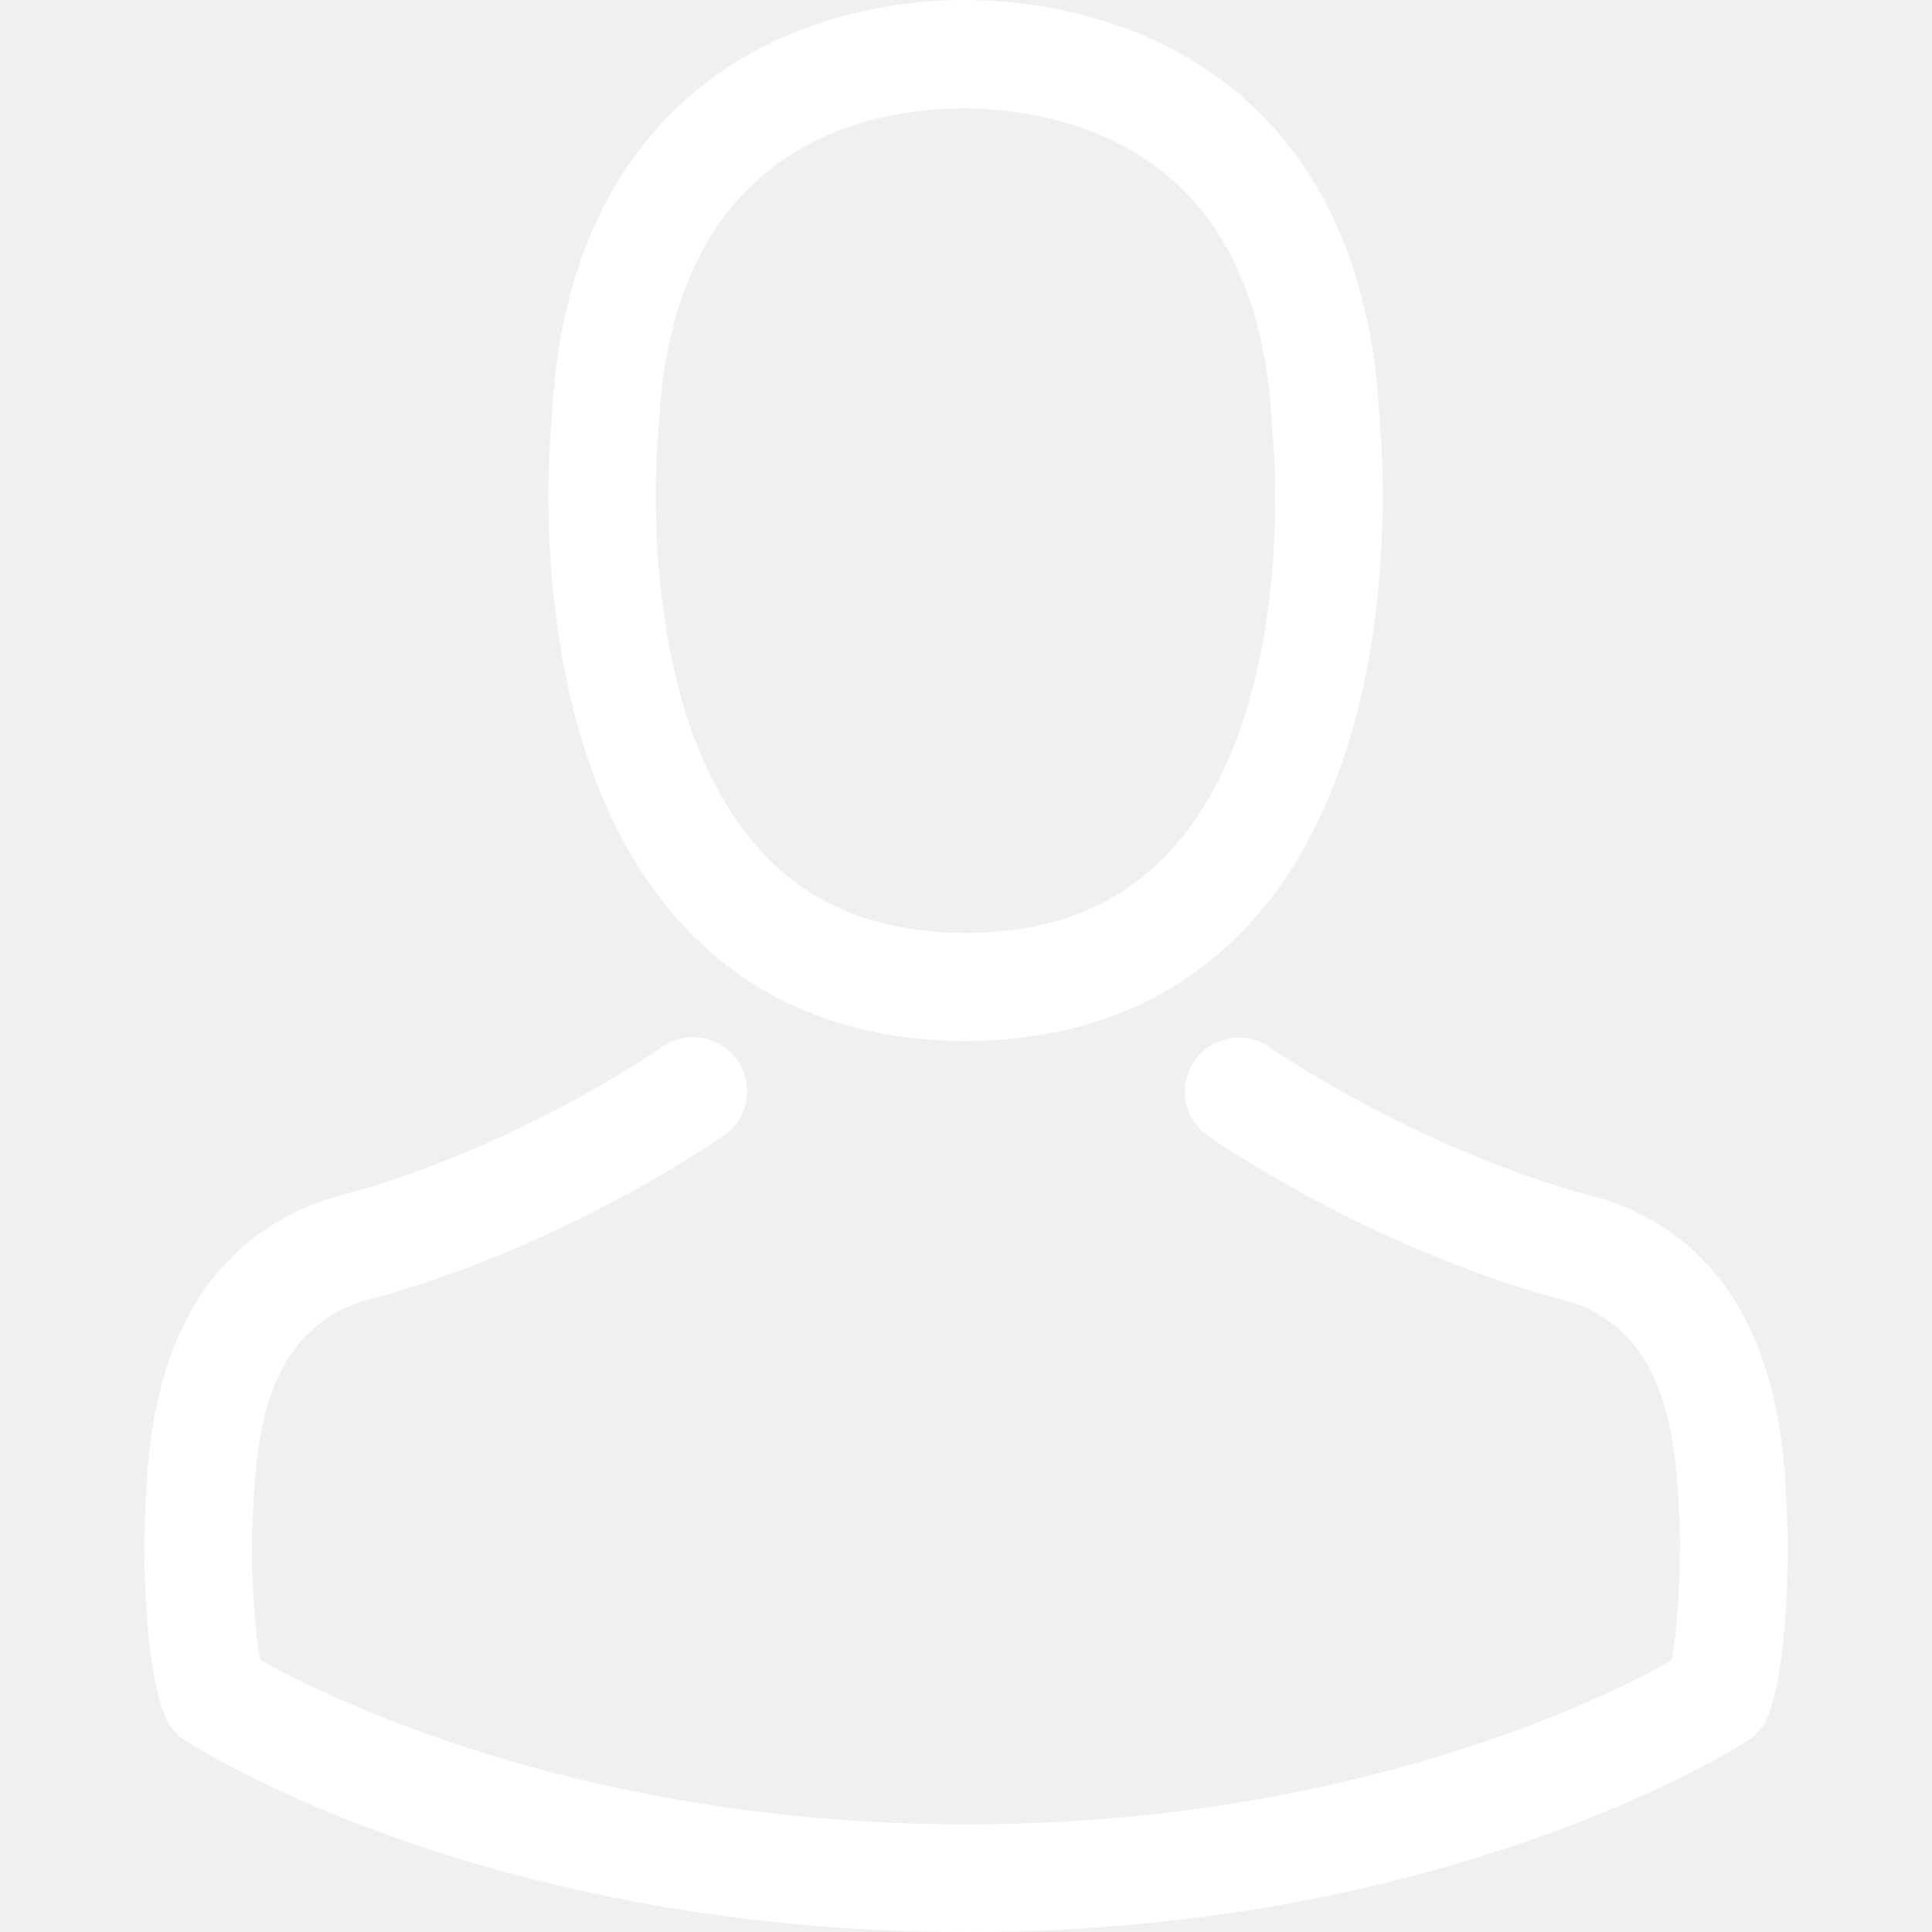
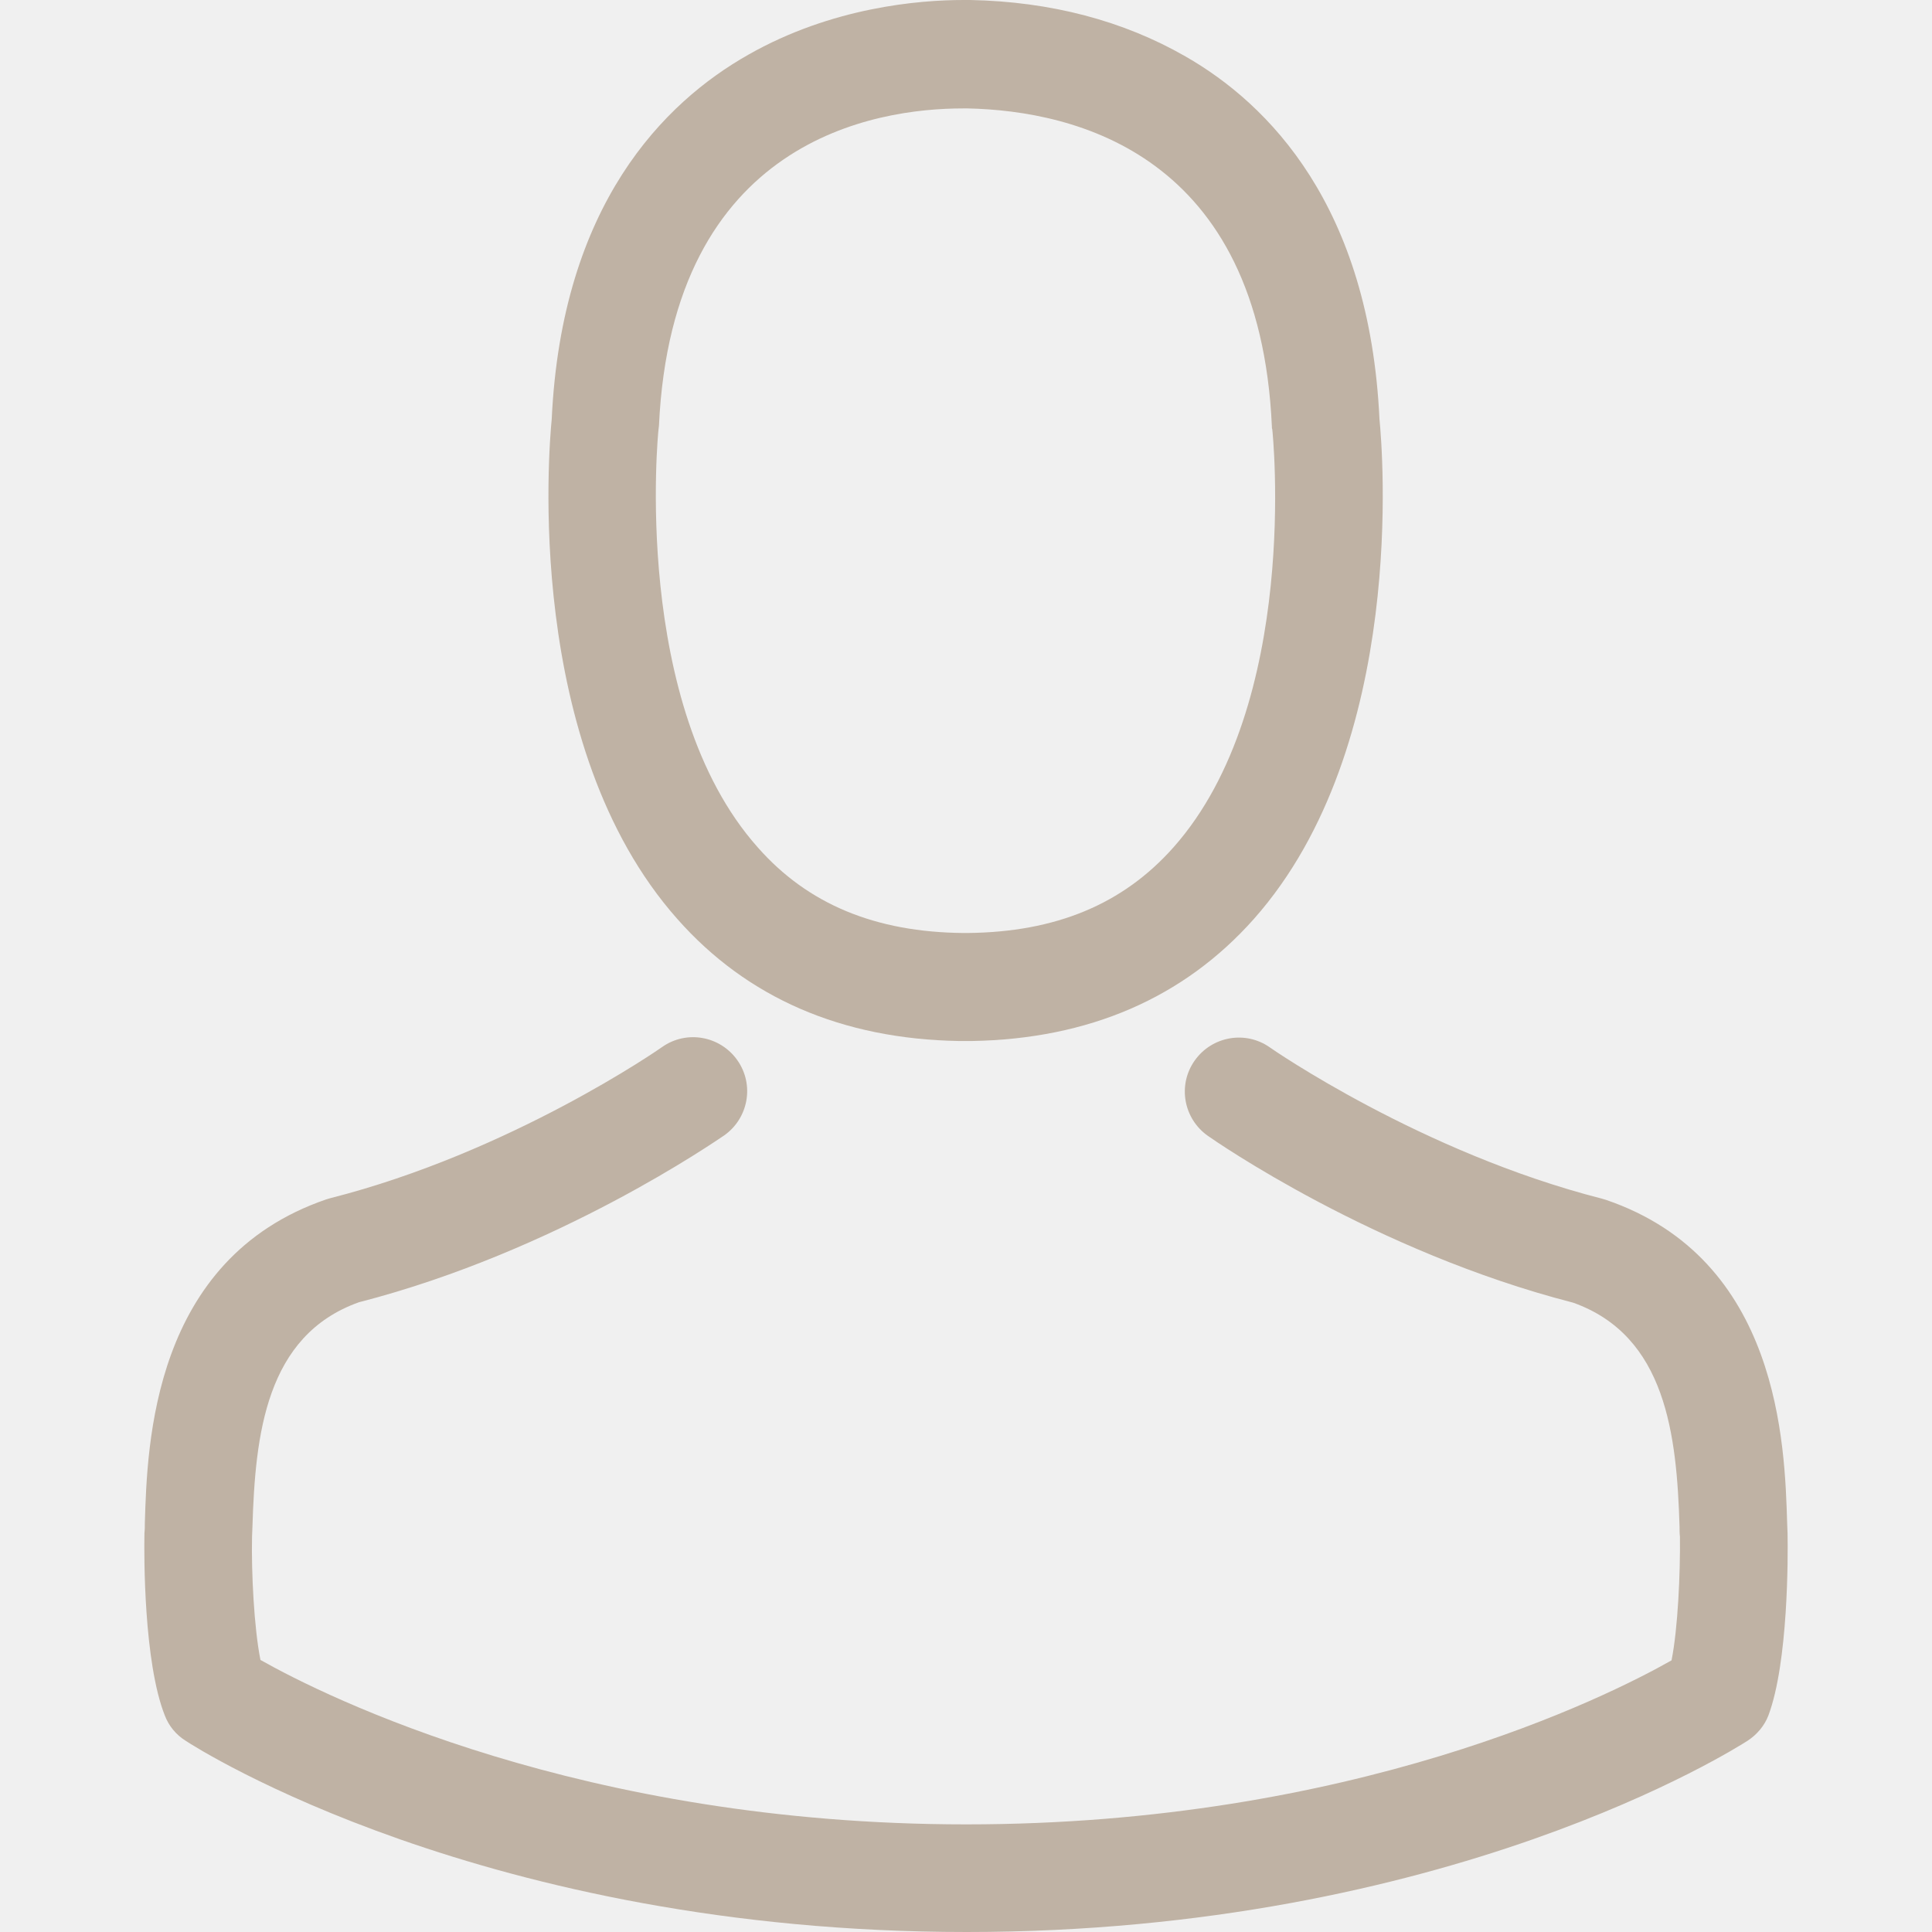
- <svg xmlns="http://www.w3.org/2000/svg" version="1.1" id="Capa_1" x="0px" y="0px" viewBox="0 0 482.9 482.9" style="enable-background:new 0 0 482.9 482.9; fill: #ffffff;" xml:space="preserve">
+ <svg xmlns="http://www.w3.org/2000/svg" version="1.1" id="Capa_1" x="0px" y="0px" viewBox="0 0 482.9 482.9" style="enable-background:new 0 0 482.9 482.9; fill: #bfb2a4;" xml:space="preserve">
  <g>
    <g>
      <path d="M239.7,260.2c0.5,0,1,0,1.6,0c0.2,0,0.4,0,0.6,0c0.3,0,0.7,0,1,0c29.3-0.5,53-10.8,70.5-30.5    c38.5-43.4,32.1-117.8,31.4-124.9c-2.5-53.3-27.7-78.8-48.5-90.7C280.8,5.2,262.7,0.4,242.5,0h-0.7c-0.1,0-0.3,0-0.4,0h-0.6    c-11.1,0-32.9,1.8-53.8,13.7c-21,11.9-46.6,37.4-49.1,91.1c-0.7,7.1-7.1,81.5,31.4,124.9C186.7,249.4,210.4,259.7,239.7,260.2z     M164.6,107.3c0-0.3,0.1-0.6,0.1-0.8c3.3-71.7,54.2-79.4,76-79.4h0.4c0.2,0,0.5,0,0.8,0c27,0.6,72.9,11.6,76,79.4    c0,0.3,0,0.6,0.1,0.8c0.1,0.7,7.1,68.7-24.7,104.5c-12.6,14.2-29.4,21.2-51.5,21.4c-0.2,0-0.3,0-0.5,0l0,0c-0.2,0-0.3,0-0.5,0    c-22-0.2-38.9-7.2-51.4-21.4C157.7,176.2,164.5,107.9,164.6,107.3z" />
      <path d="M446.8,383.6c0-0.1,0-0.2,0-0.3c0-0.8-0.1-1.6-0.1-2.5c-0.6-19.8-1.9-66.1-45.3-80.9c-0.3-0.1-0.7-0.2-1-0.3    c-45.1-11.5-82.6-37.5-83-37.8c-6.1-4.3-14.5-2.8-18.8,3.3c-4.3,6.1-2.8,14.5,3.3,18.8c1.7,1.2,41.5,28.9,91.3,41.7    c23.3,8.3,25.9,33.2,26.6,56c0,0.9,0,1.7,0.1,2.5c0.1,9-0.5,22.9-2.1,30.9c-16.2,9.2-79.7,41-176.3,41    c-96.2,0-160.1-31.9-176.4-41.1c-1.6-8-2.3-21.9-2.1-30.9c0-0.8,0.1-1.6,0.1-2.5c0.7-22.8,3.3-47.7,26.6-56    c49.8-12.8,89.6-40.6,91.3-41.7c6.1-4.3,7.6-12.7,3.3-18.8c-4.3-6.1-12.7-7.6-18.8-3.3c-0.4,0.3-37.7,26.3-83,37.8    c-0.4,0.1-0.7,0.2-1,0.3c-43.4,14.9-44.7,61.2-45.3,80.9c0,0.9,0,1.7-0.1,2.5c0,0.1,0,0.2,0,0.3c-0.1,5.2-0.2,31.9,5.1,45.3    c1,2.6,2.8,4.8,5.2,6.3c3,2,74.9,47.8,195.2,47.8s192.2-45.9,195.2-47.8c2.3-1.5,4.2-3.7,5.2-6.3    C447,415.5,446.9,388.8,446.8,383.6z" />
    </g>
  </g>
  <g>
</g>
  <g>
</g>
  <g>
</g>
  <g>
</g>
  <g>
</g>
  <g>
</g>
  <g>
</g>
  <g>
</g>
  <g>
</g>
  <g>
</g>
  <g>
</g>
  <g>
</g>
  <g>
</g>
  <g>
</g>
  <g>
</g>
</svg>
